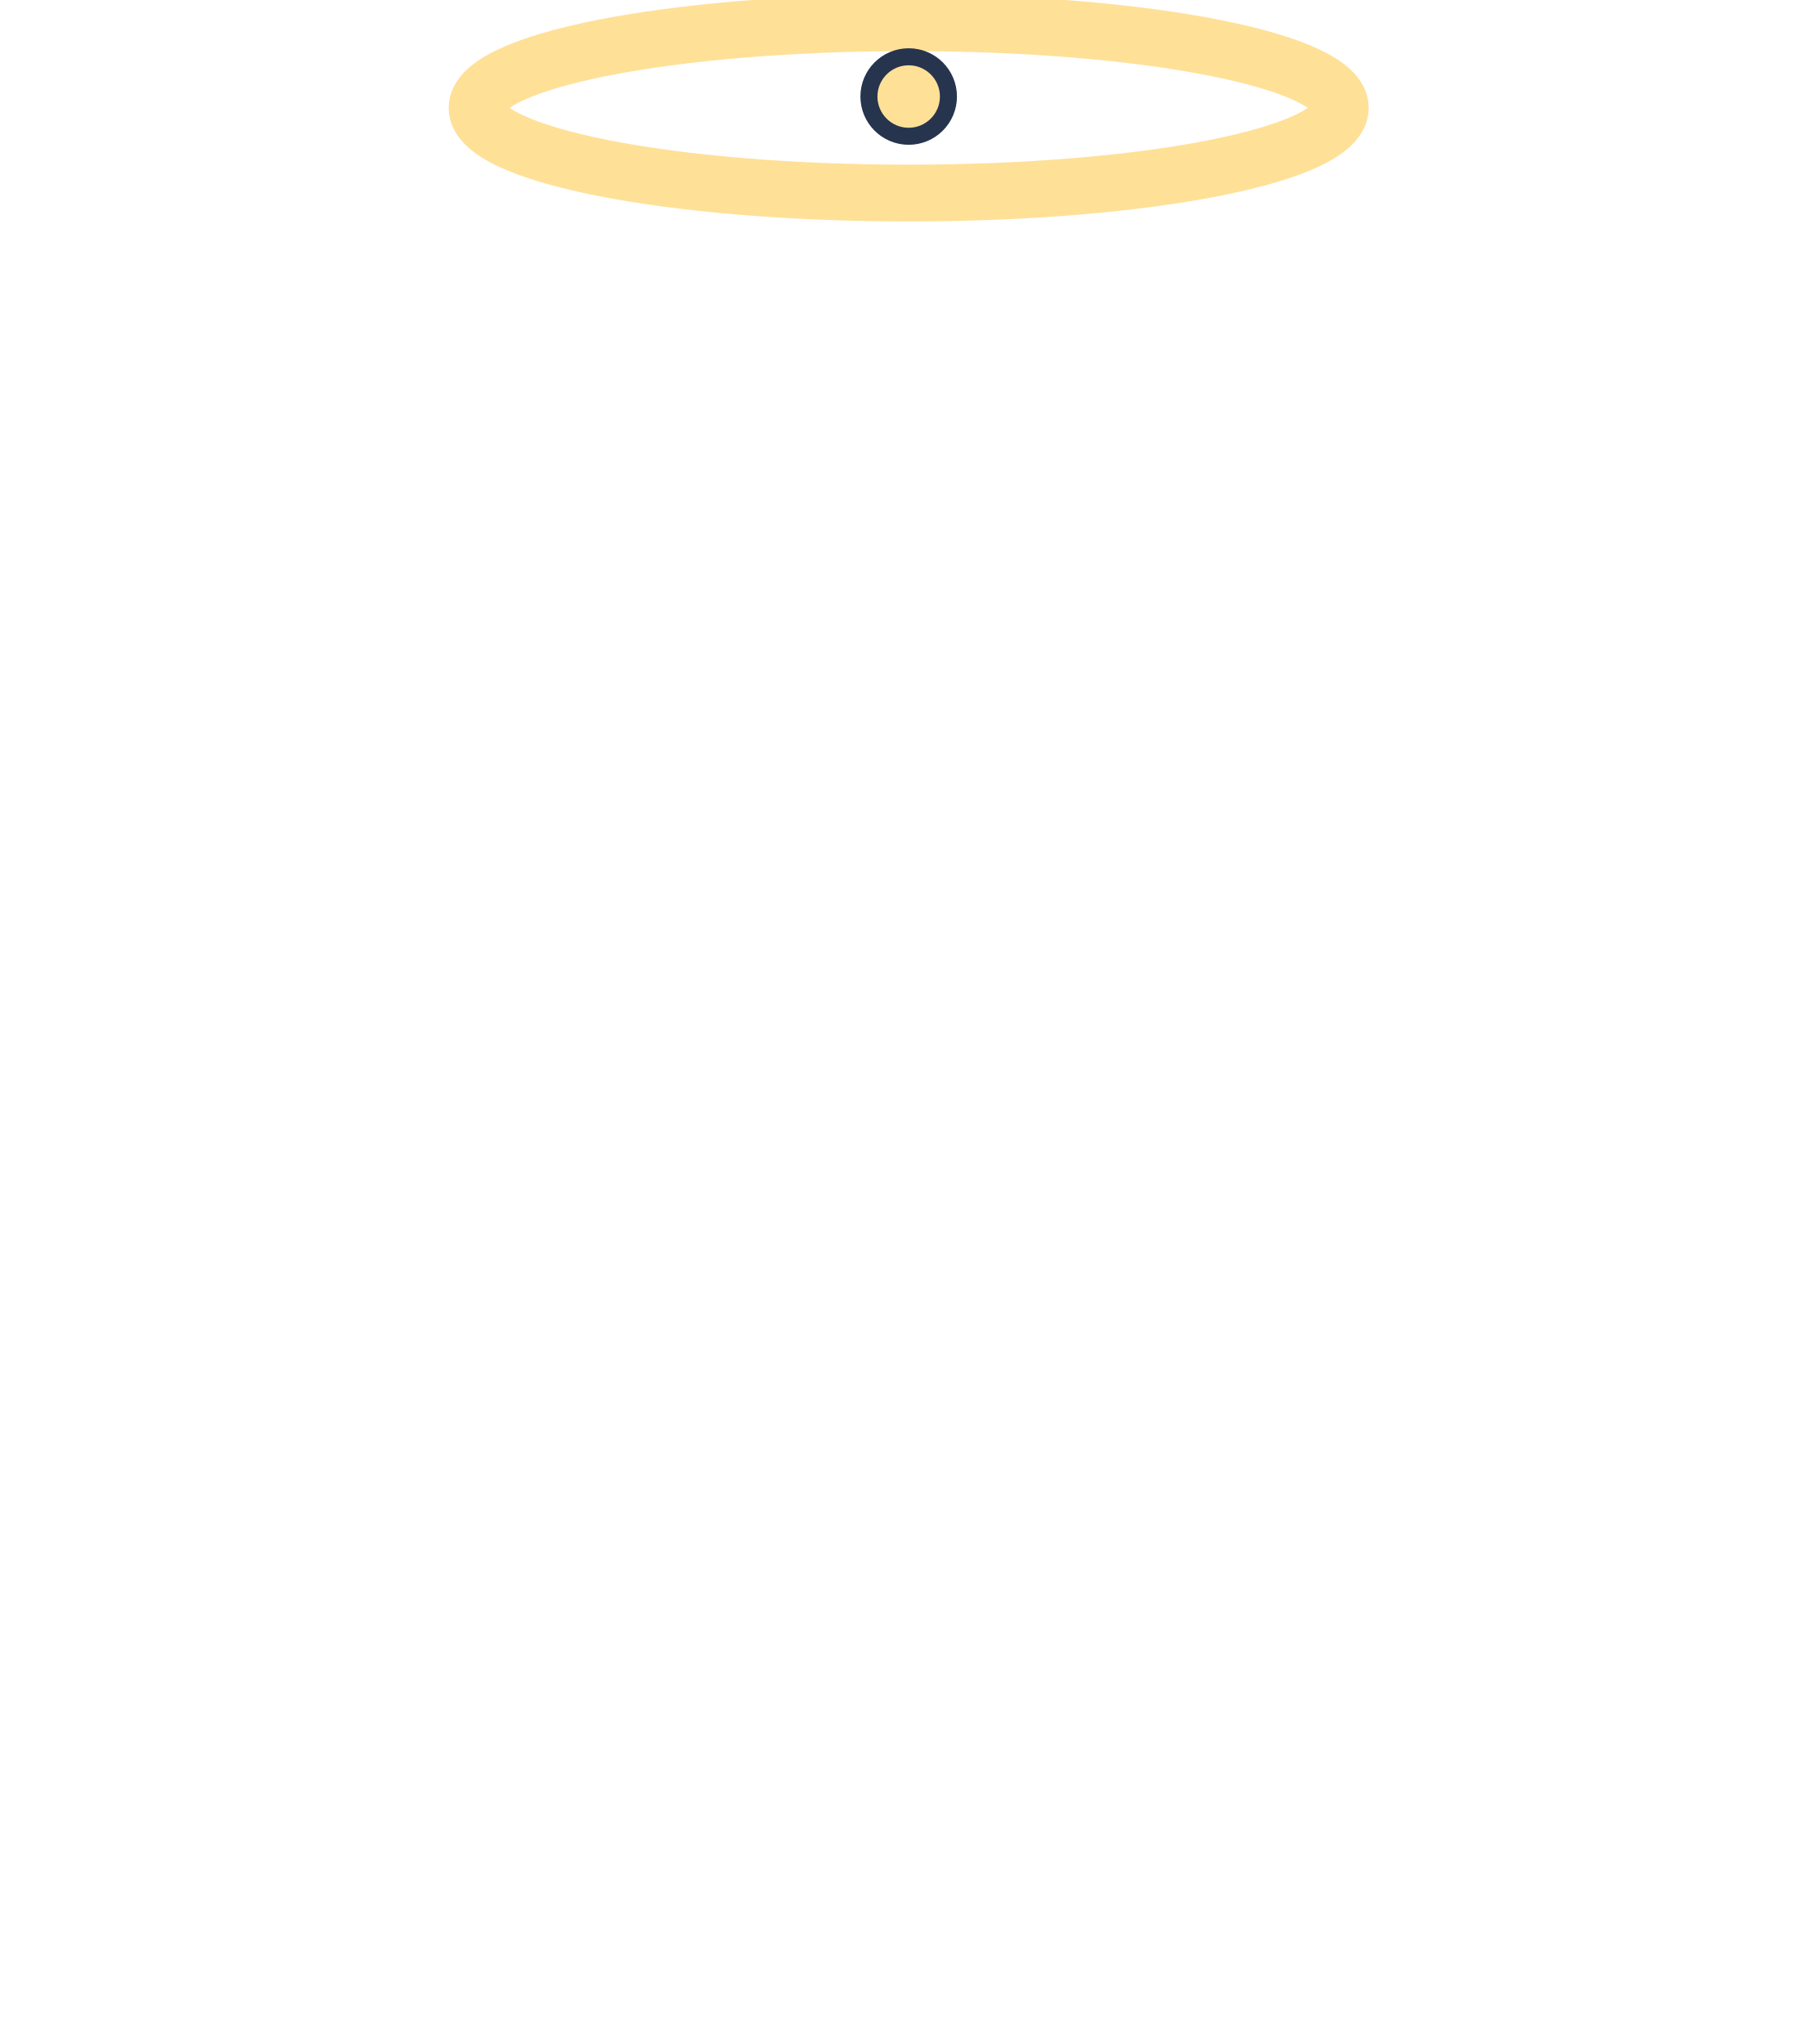
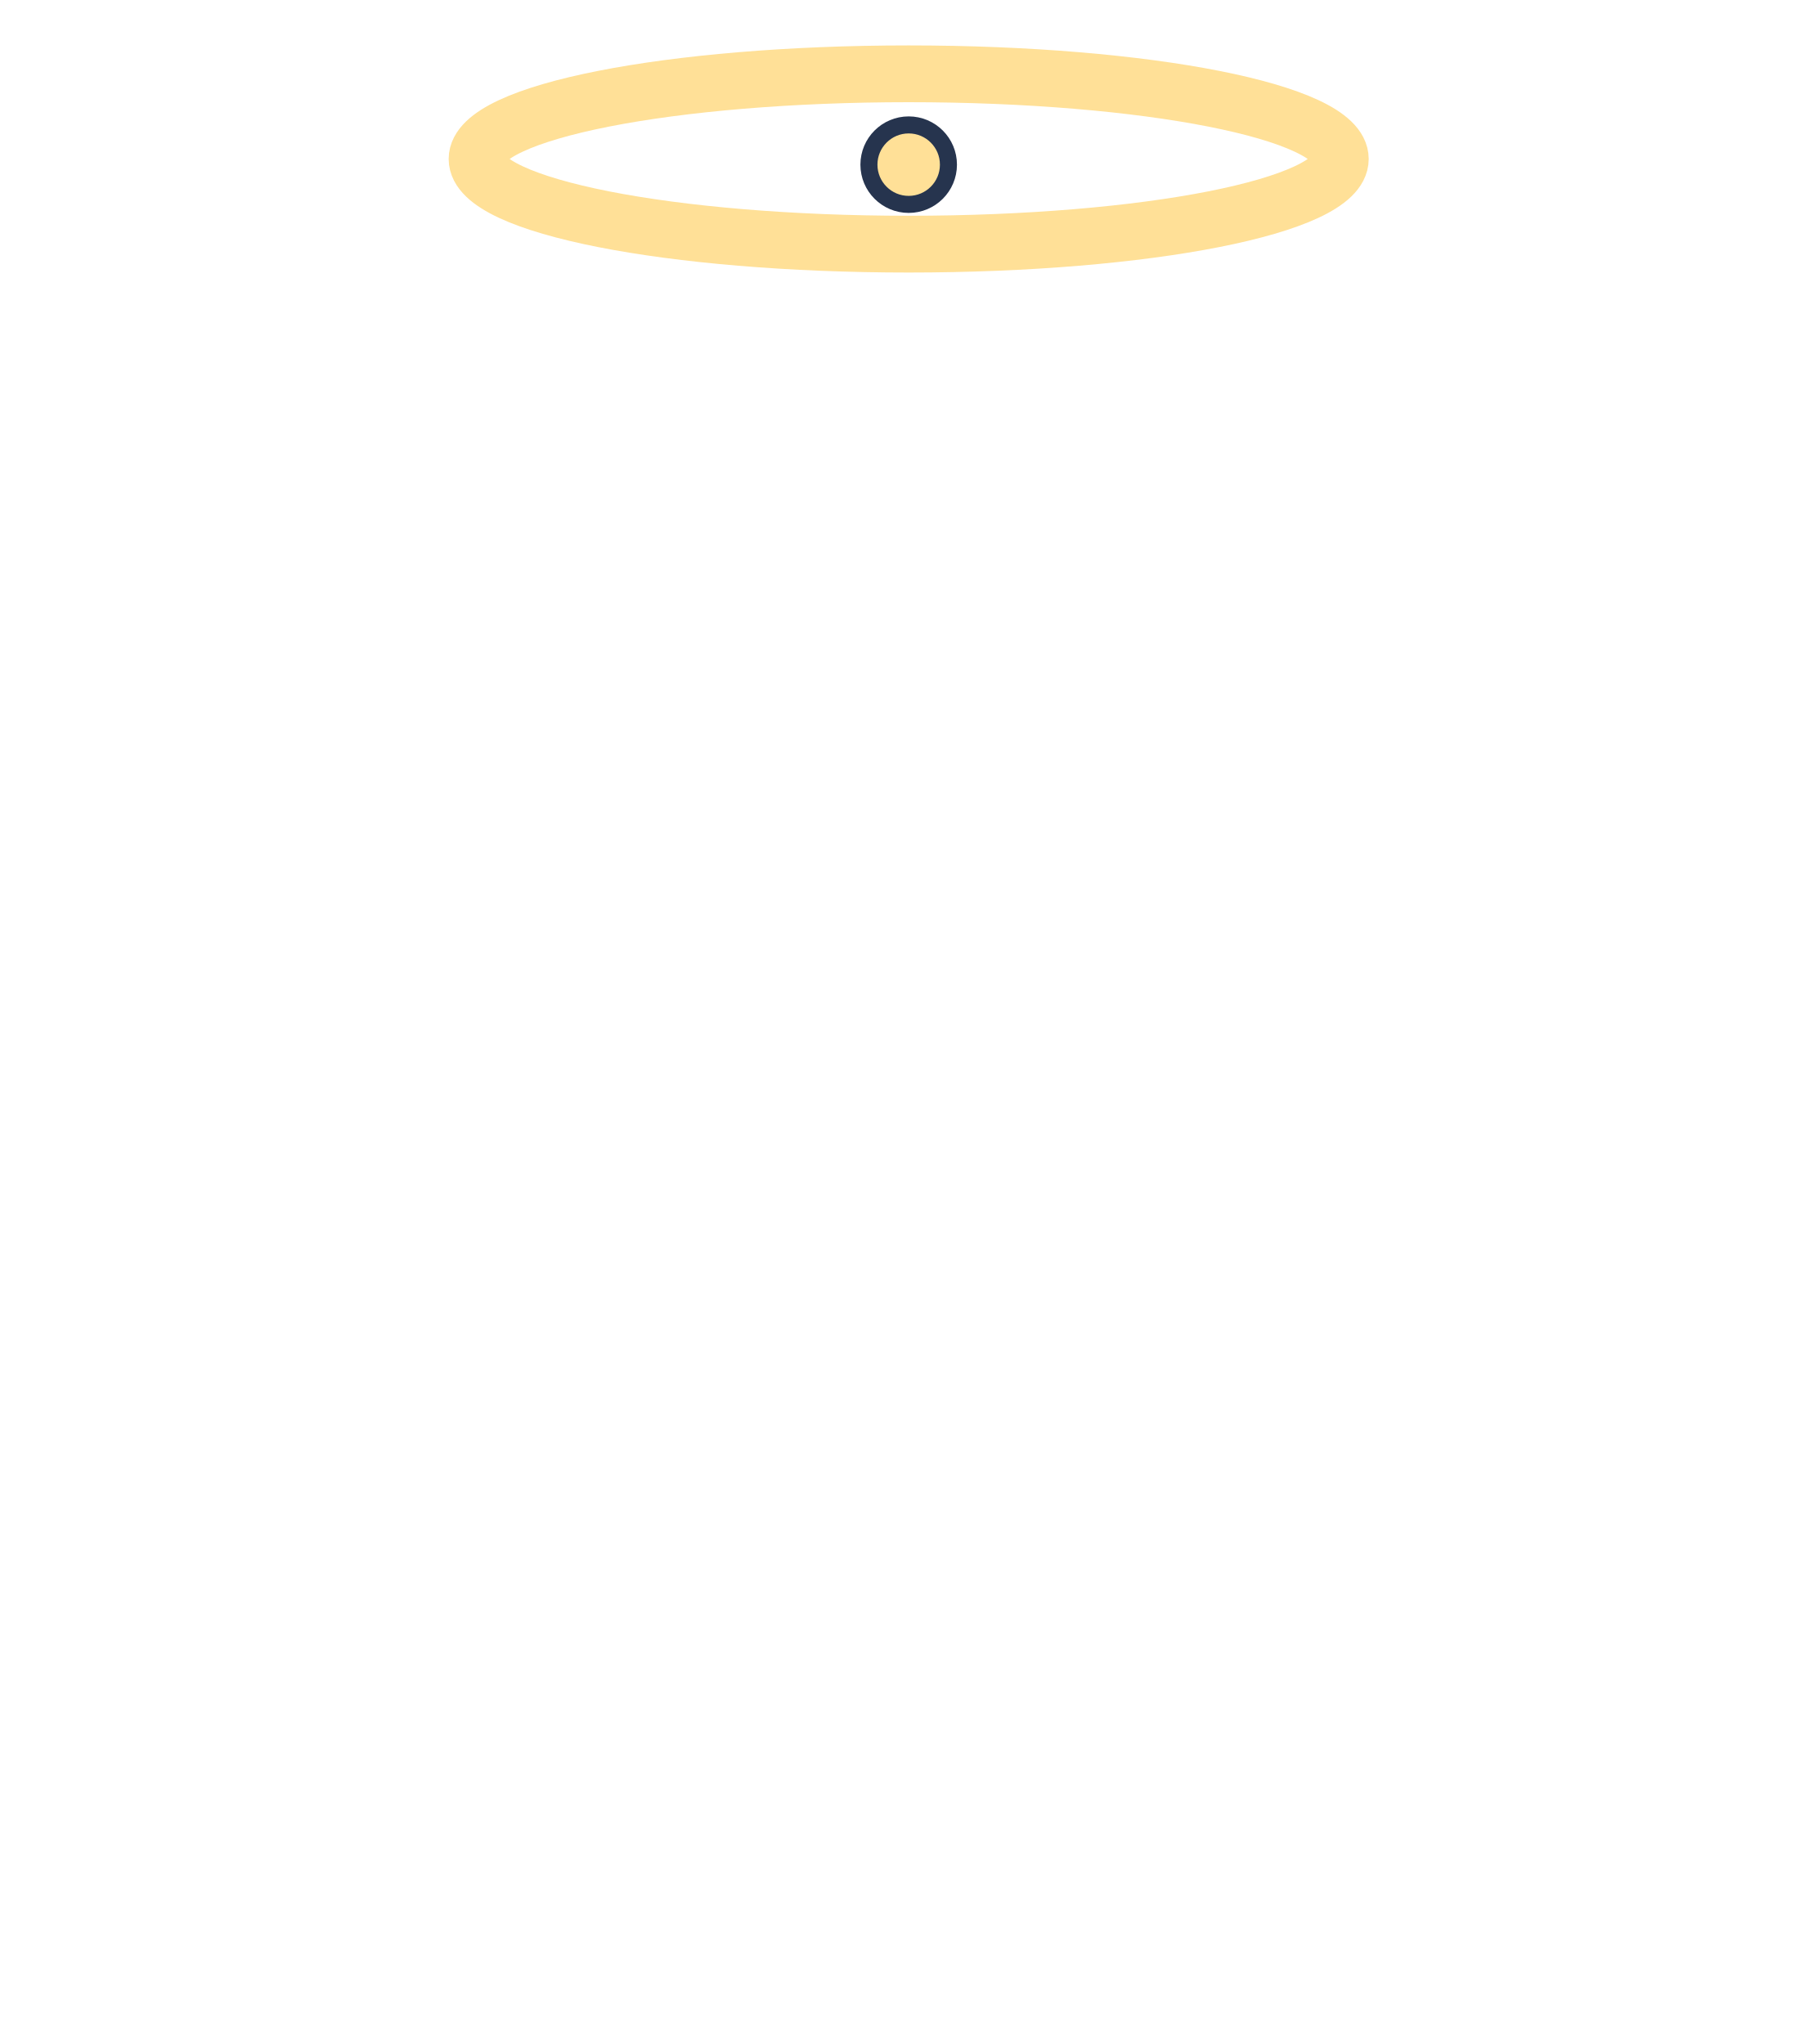
<svg xmlns="http://www.w3.org/2000/svg" width="320" height="360" viewBox="0 0 320 360" data-alien-part="accessories" data-part-id="solar-halo" data-art-version="1" data-anchor-x="160" data-anchor-neck-y="154" data-anchor-hip-y="260">
  <g stroke-linecap="round" stroke-linejoin="round">
-     <ellipse cx="160" cy="19" rx="76" ry="15" fill="none" stroke="#ffe097" data-stroke-slot="accent" stroke-width="10" />
-     <circle cx="160" cy="17" r="7" fill="#ffe097" data-color-slot="light" stroke="#26344e" stroke-width="3" />
+     <ellipse cx="160" cy="28" rx="76" ry="15" fill="none" stroke="#ffe097" data-stroke-slot="accent" stroke-width="10" />
+     <circle cx="160" cy="29" r="7" fill="#ffe097" data-color-slot="light" stroke="#26344e" stroke-width="3" />
  </g>
</svg>
